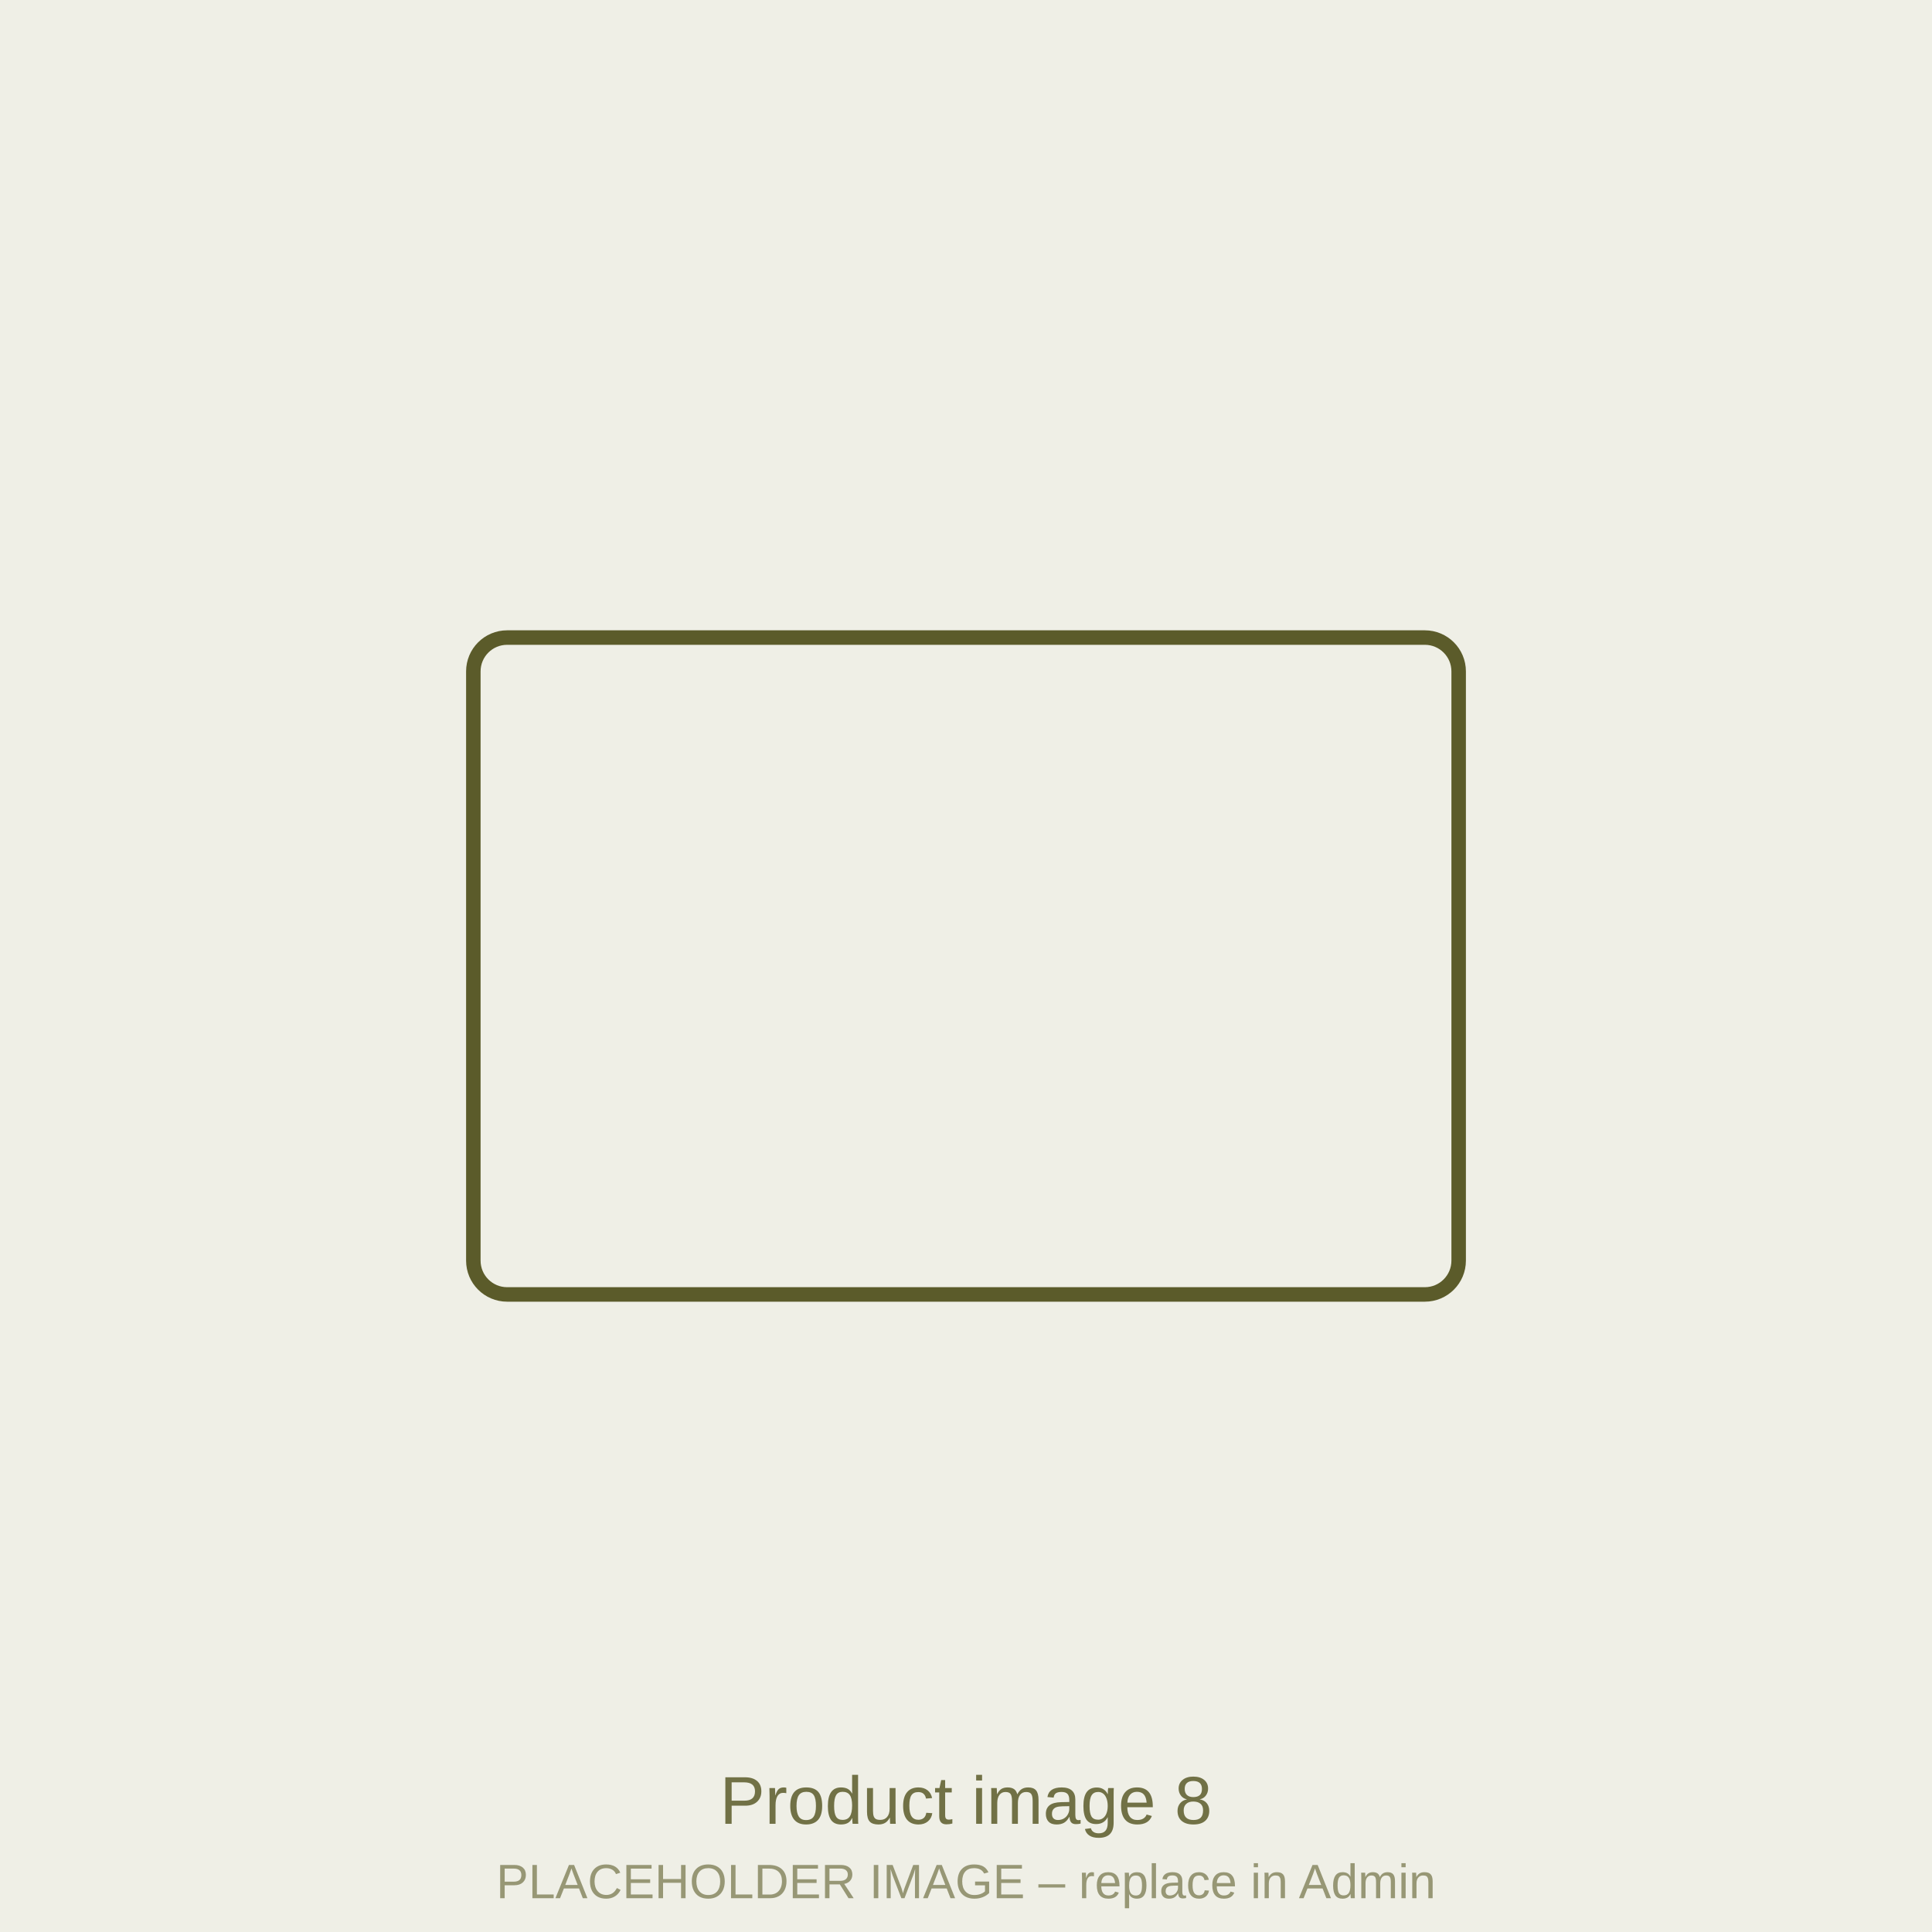
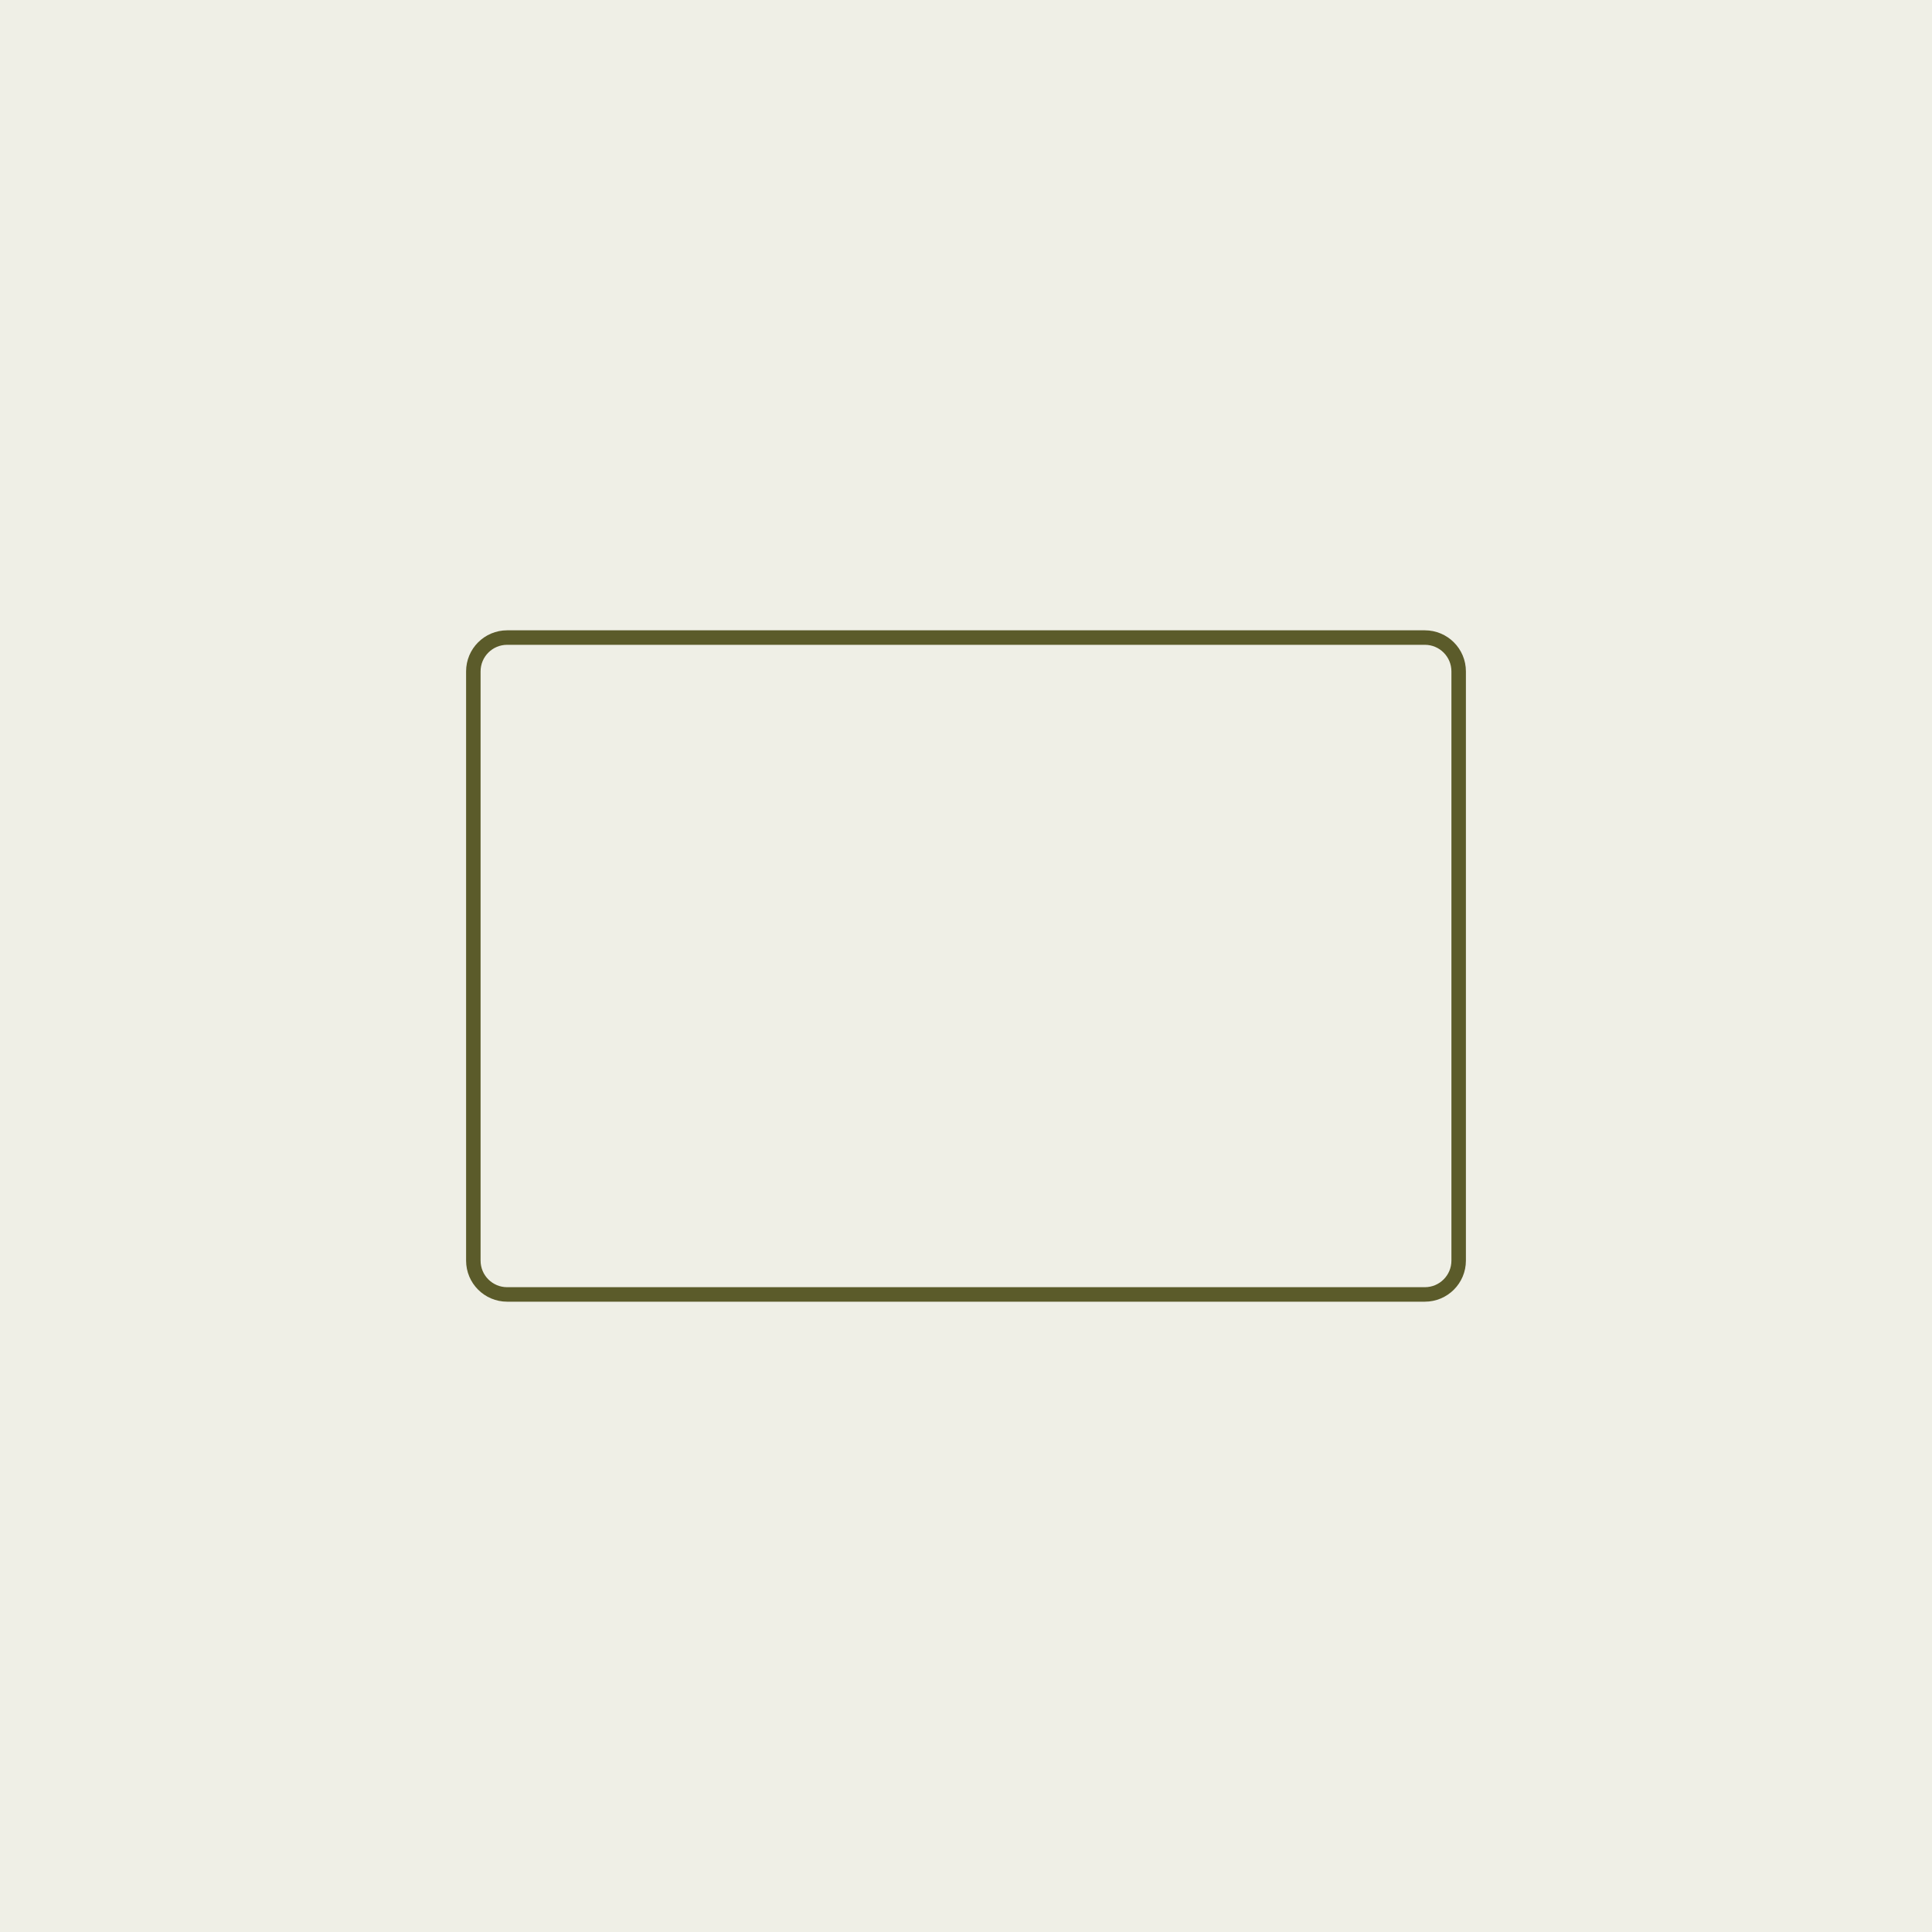
<svg xmlns="http://www.w3.org/2000/svg" viewBox="0 0 800 800" width="800" height="800" role="img" aria-label="Product image 8">
  <rect width="800" height="800" fill="#efefe6" />
  <rect x="196.0" y="264.0" width="408.0" height="272.0" rx="14" fill="none" stroke="#5b5b2a" stroke-width="6" />
-   <text x="400.0" y="755.2" text-anchor="middle" font-family="Arial,sans-serif" font-size="28" fill="#5b5b2a" opacity=".85">Product image 8</text>
-   <text x="400.0" y="786.0" text-anchor="middle" font-family="Arial,sans-serif" font-size="20" fill="#5b5b2a" opacity=".6">PLACEHOLDER IMAGE – replace in Admin</text>
</svg>
